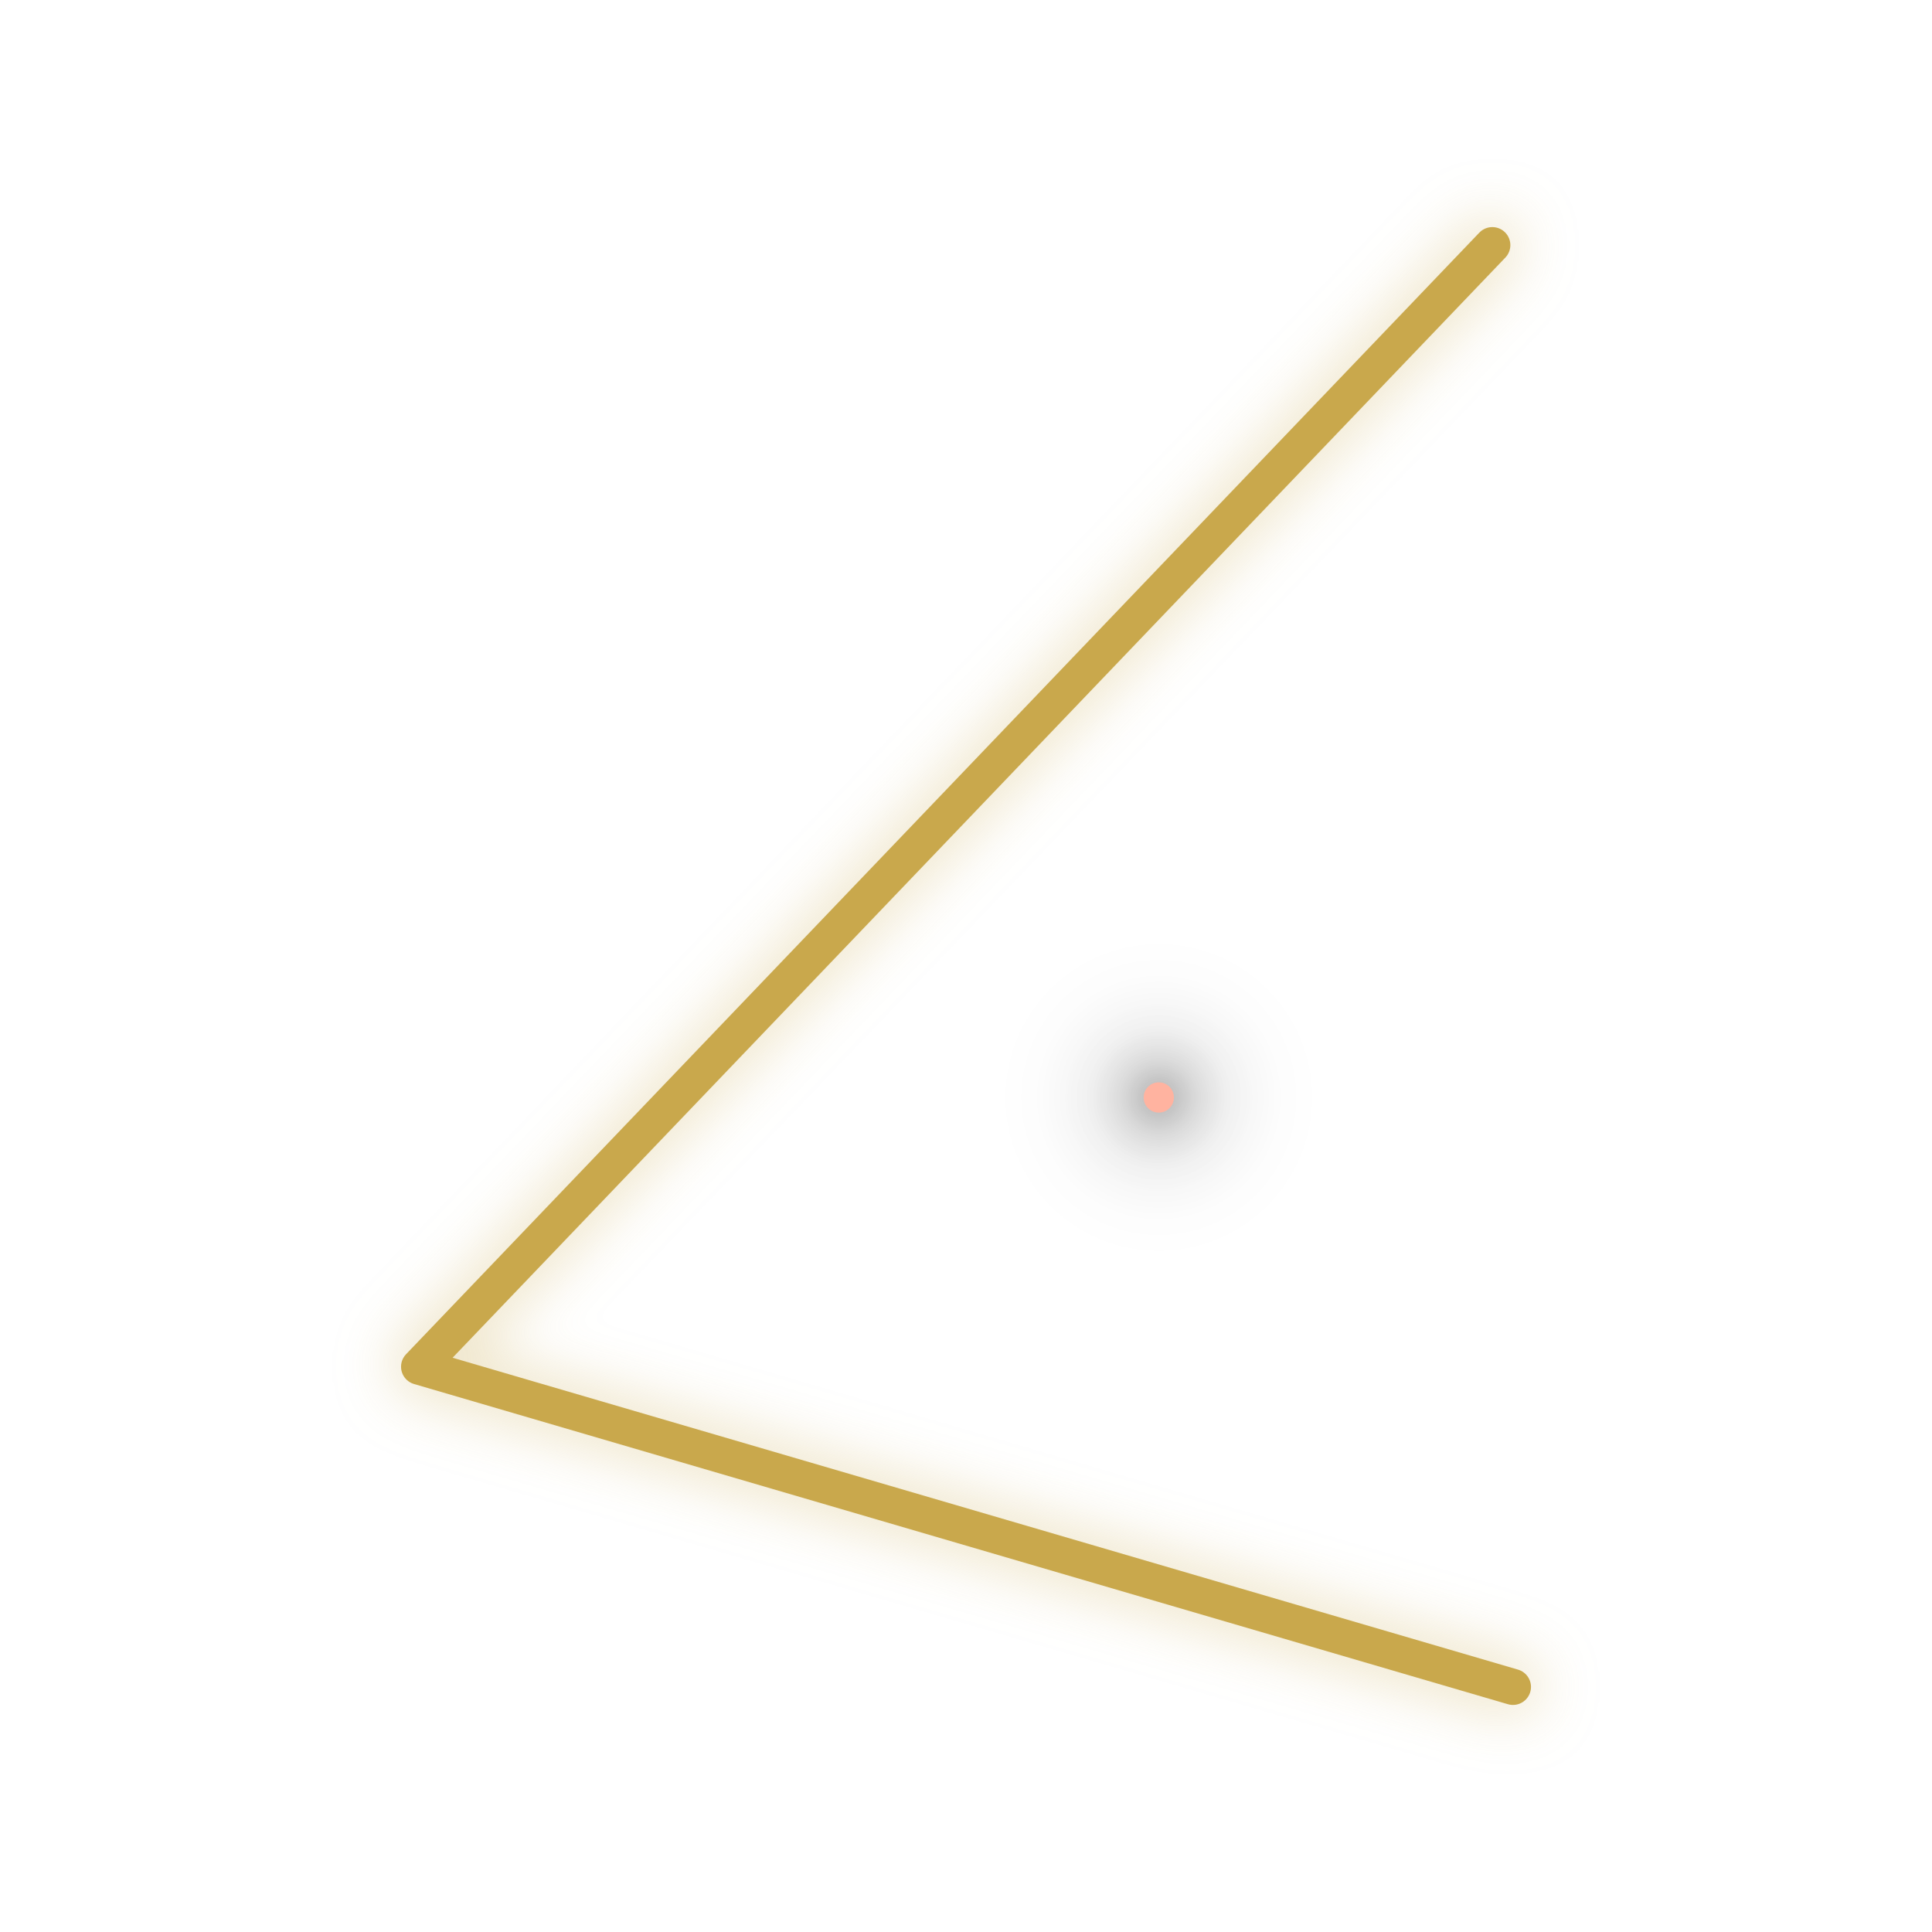
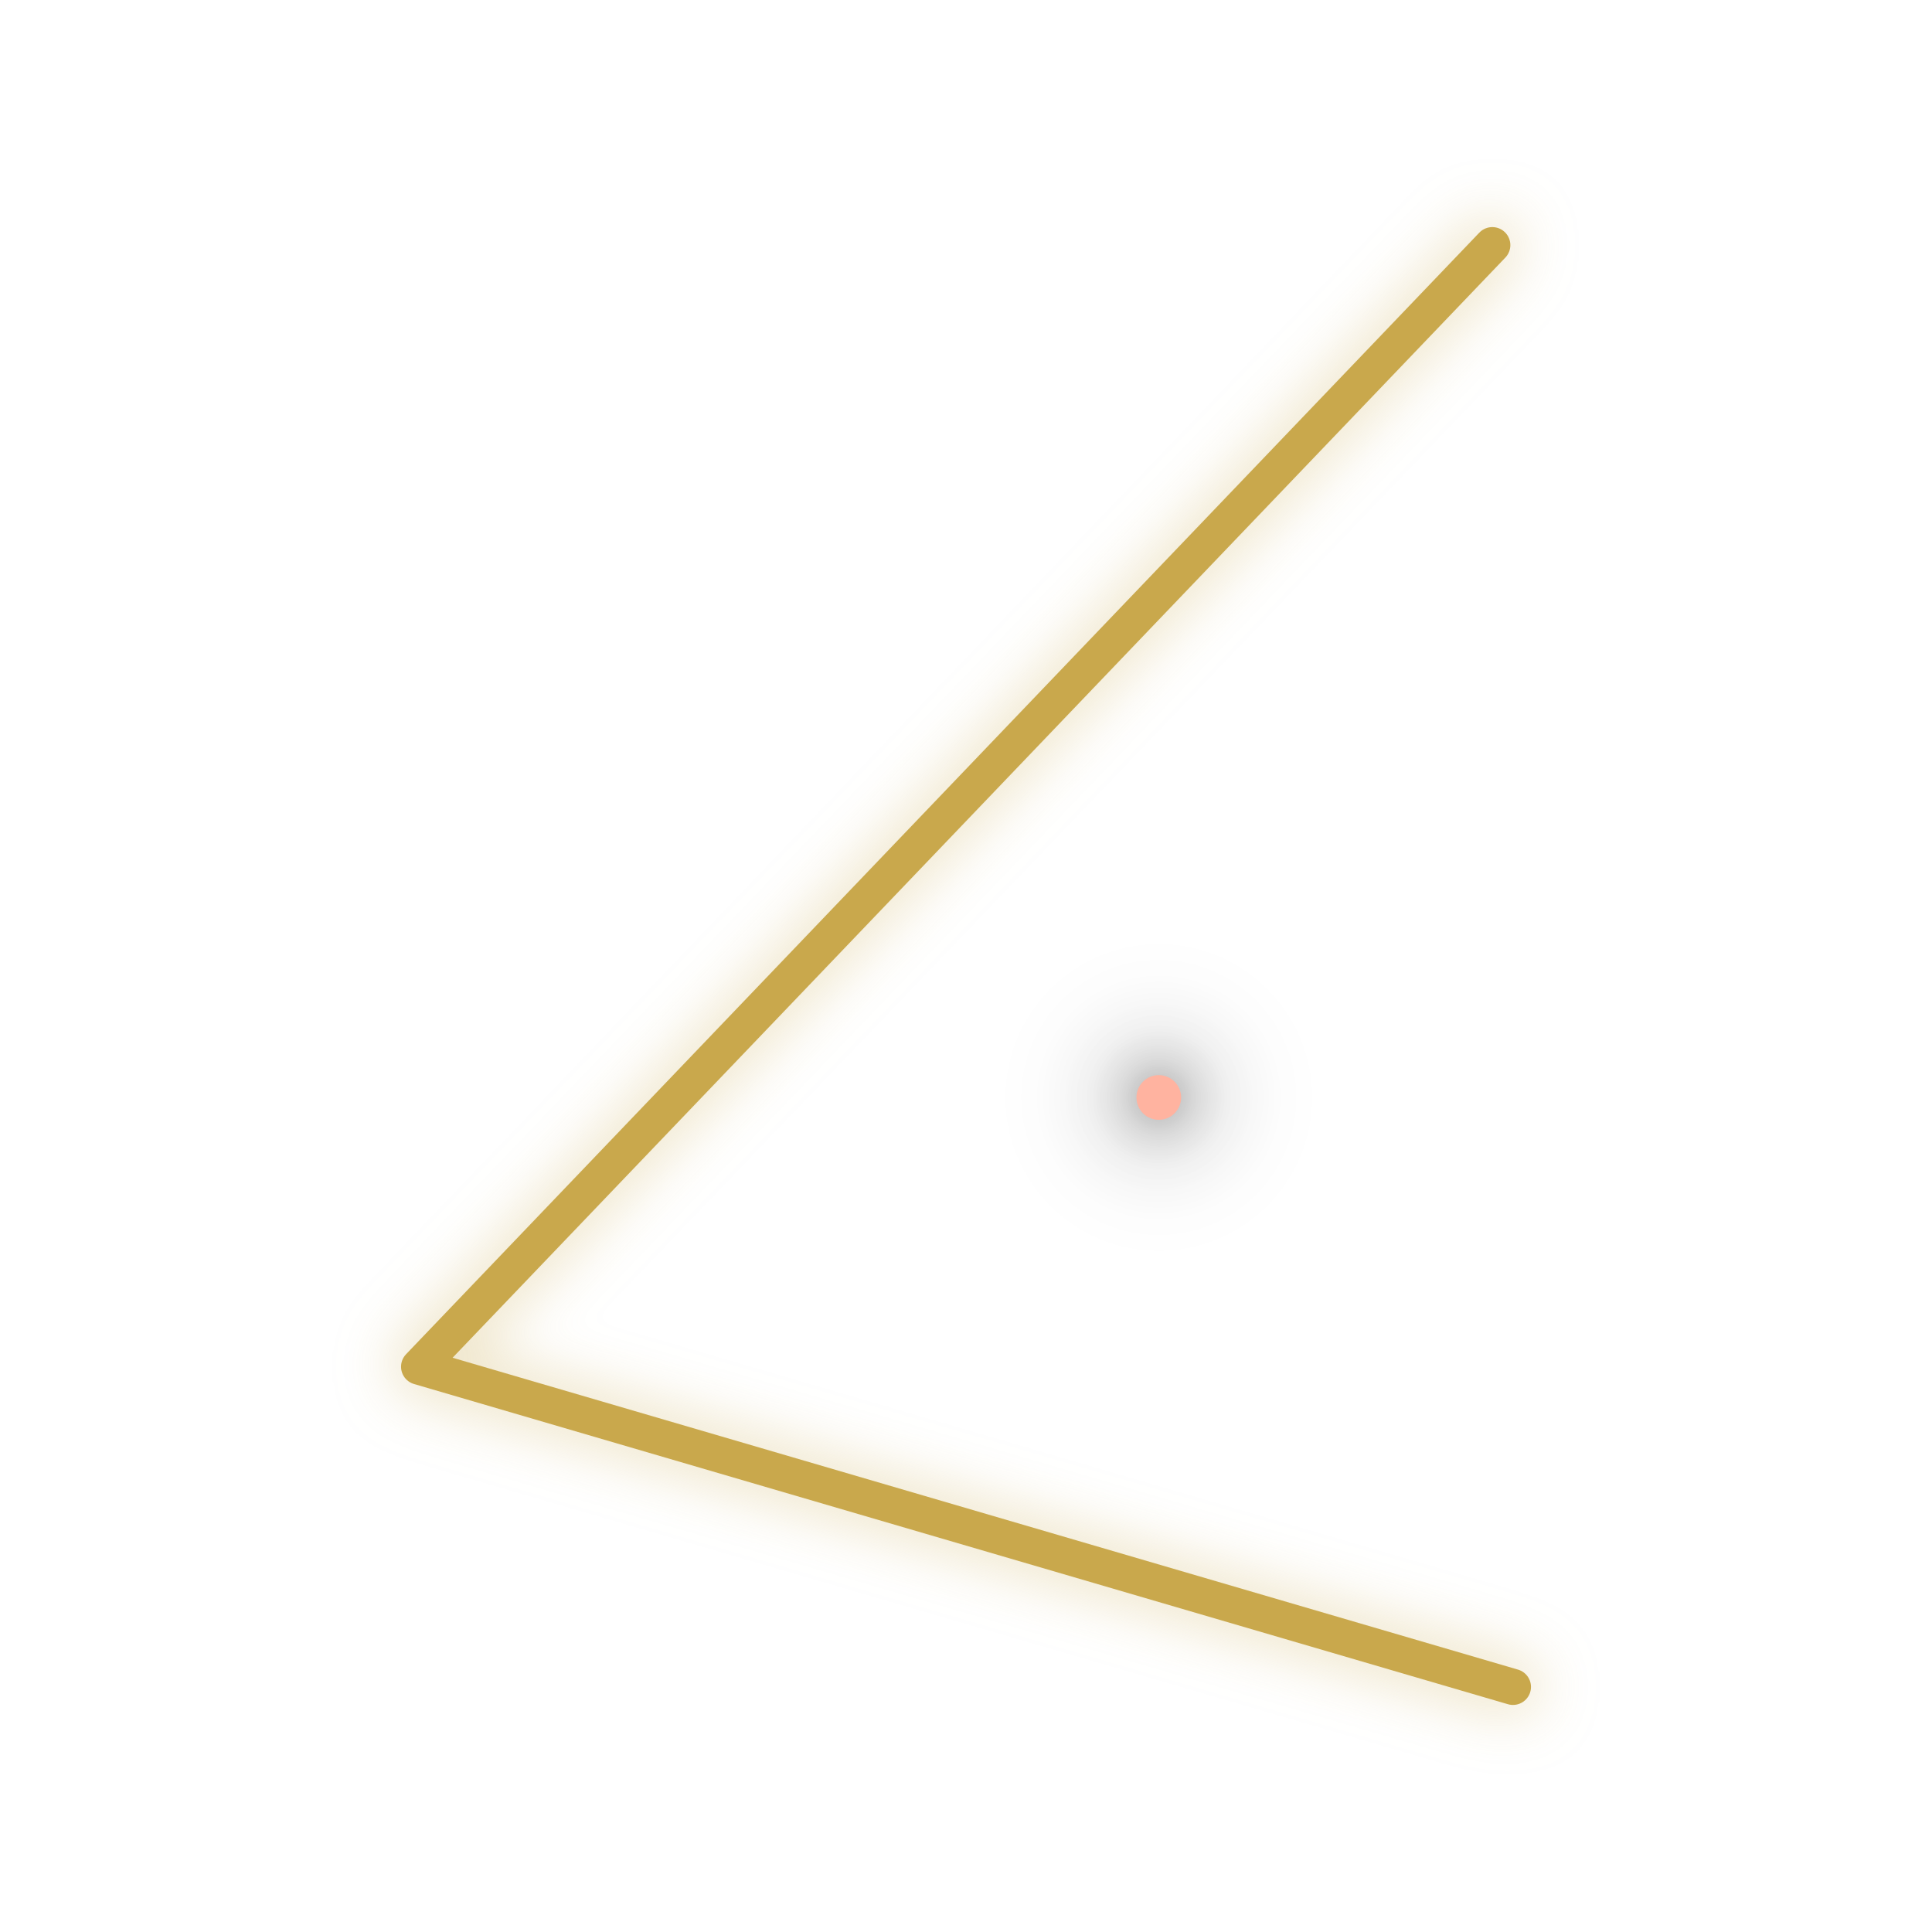
<svg xmlns="http://www.w3.org/2000/svg" viewBox="78.51 113.52 536.01 536.01" role="img" aria-label="C de Christian — favicon simplificado">
  <defs>
    <radialGradient id="halo-star" cx="50%" cy="50%" r="50%">
      <stop offset="0%" stop-color="currentColor" stop-opacity="0.28" />
      <stop offset="30%" stop-color="currentColor" stop-opacity="0.09" />
      <stop offset="65%" stop-color="currentColor" stop-opacity="0.02" />
      <stop offset="100%" stop-color="currentColor" stop-opacity="0" />
    </radialGradient>
    <radialGradient id="halo-nova" cx="50%" cy="50%" r="50%">
      <stop offset="0%" stop-color="currentColor" stop-opacity="0.16" />
      <stop offset="40%" stop-color="currentColor" stop-opacity="0.05" />
      <stop offset="75%" stop-color="currentColor" stop-opacity="0.01" />
      <stop offset="100%" stop-color="currentColor" stop-opacity="0" />
    </radialGradient>
    <filter id="halo-blur" x="-80%" y="-80%" width="260%" height="260%">
      <feGaussianBlur stdDeviation="8" />
    </filter>
  </defs>
  <g id="logo-supernova" data-name="Supernova">
    <circle cx="400" cy="418" r="44.8" fill="url(#halo-nova)" color="#ffb3a0" />
    <circle cx="400" cy="418" r="26.6" fill="url(#halo-nova)" color="#ffb3a0" />
-     <circle cx="400" cy="418" r="4.2" fill="#ffb3a0" opacity="1" />
+     <circle cx="400" cy="418" r="6.2" fill="#ffb3a0" opacity="1" />
  </g>
  <g id="logo-c-triespiral" data-name="C TriSpiral" fill="none" stroke-linecap="round" stroke-linejoin="round">
    <path d="M 498.262 581.535 L 194.776 492.696 L 492.54 181.524" stroke="#c9a84c" stroke-width="16" opacity="0.3" filter="url(#halo-blur)" />
    <path d="M 498.262 581.535 L 194.776 492.696 L 492.54 181.524" stroke="#c9a84c" stroke-width="10" opacity="1" />
  </g>
</svg>
